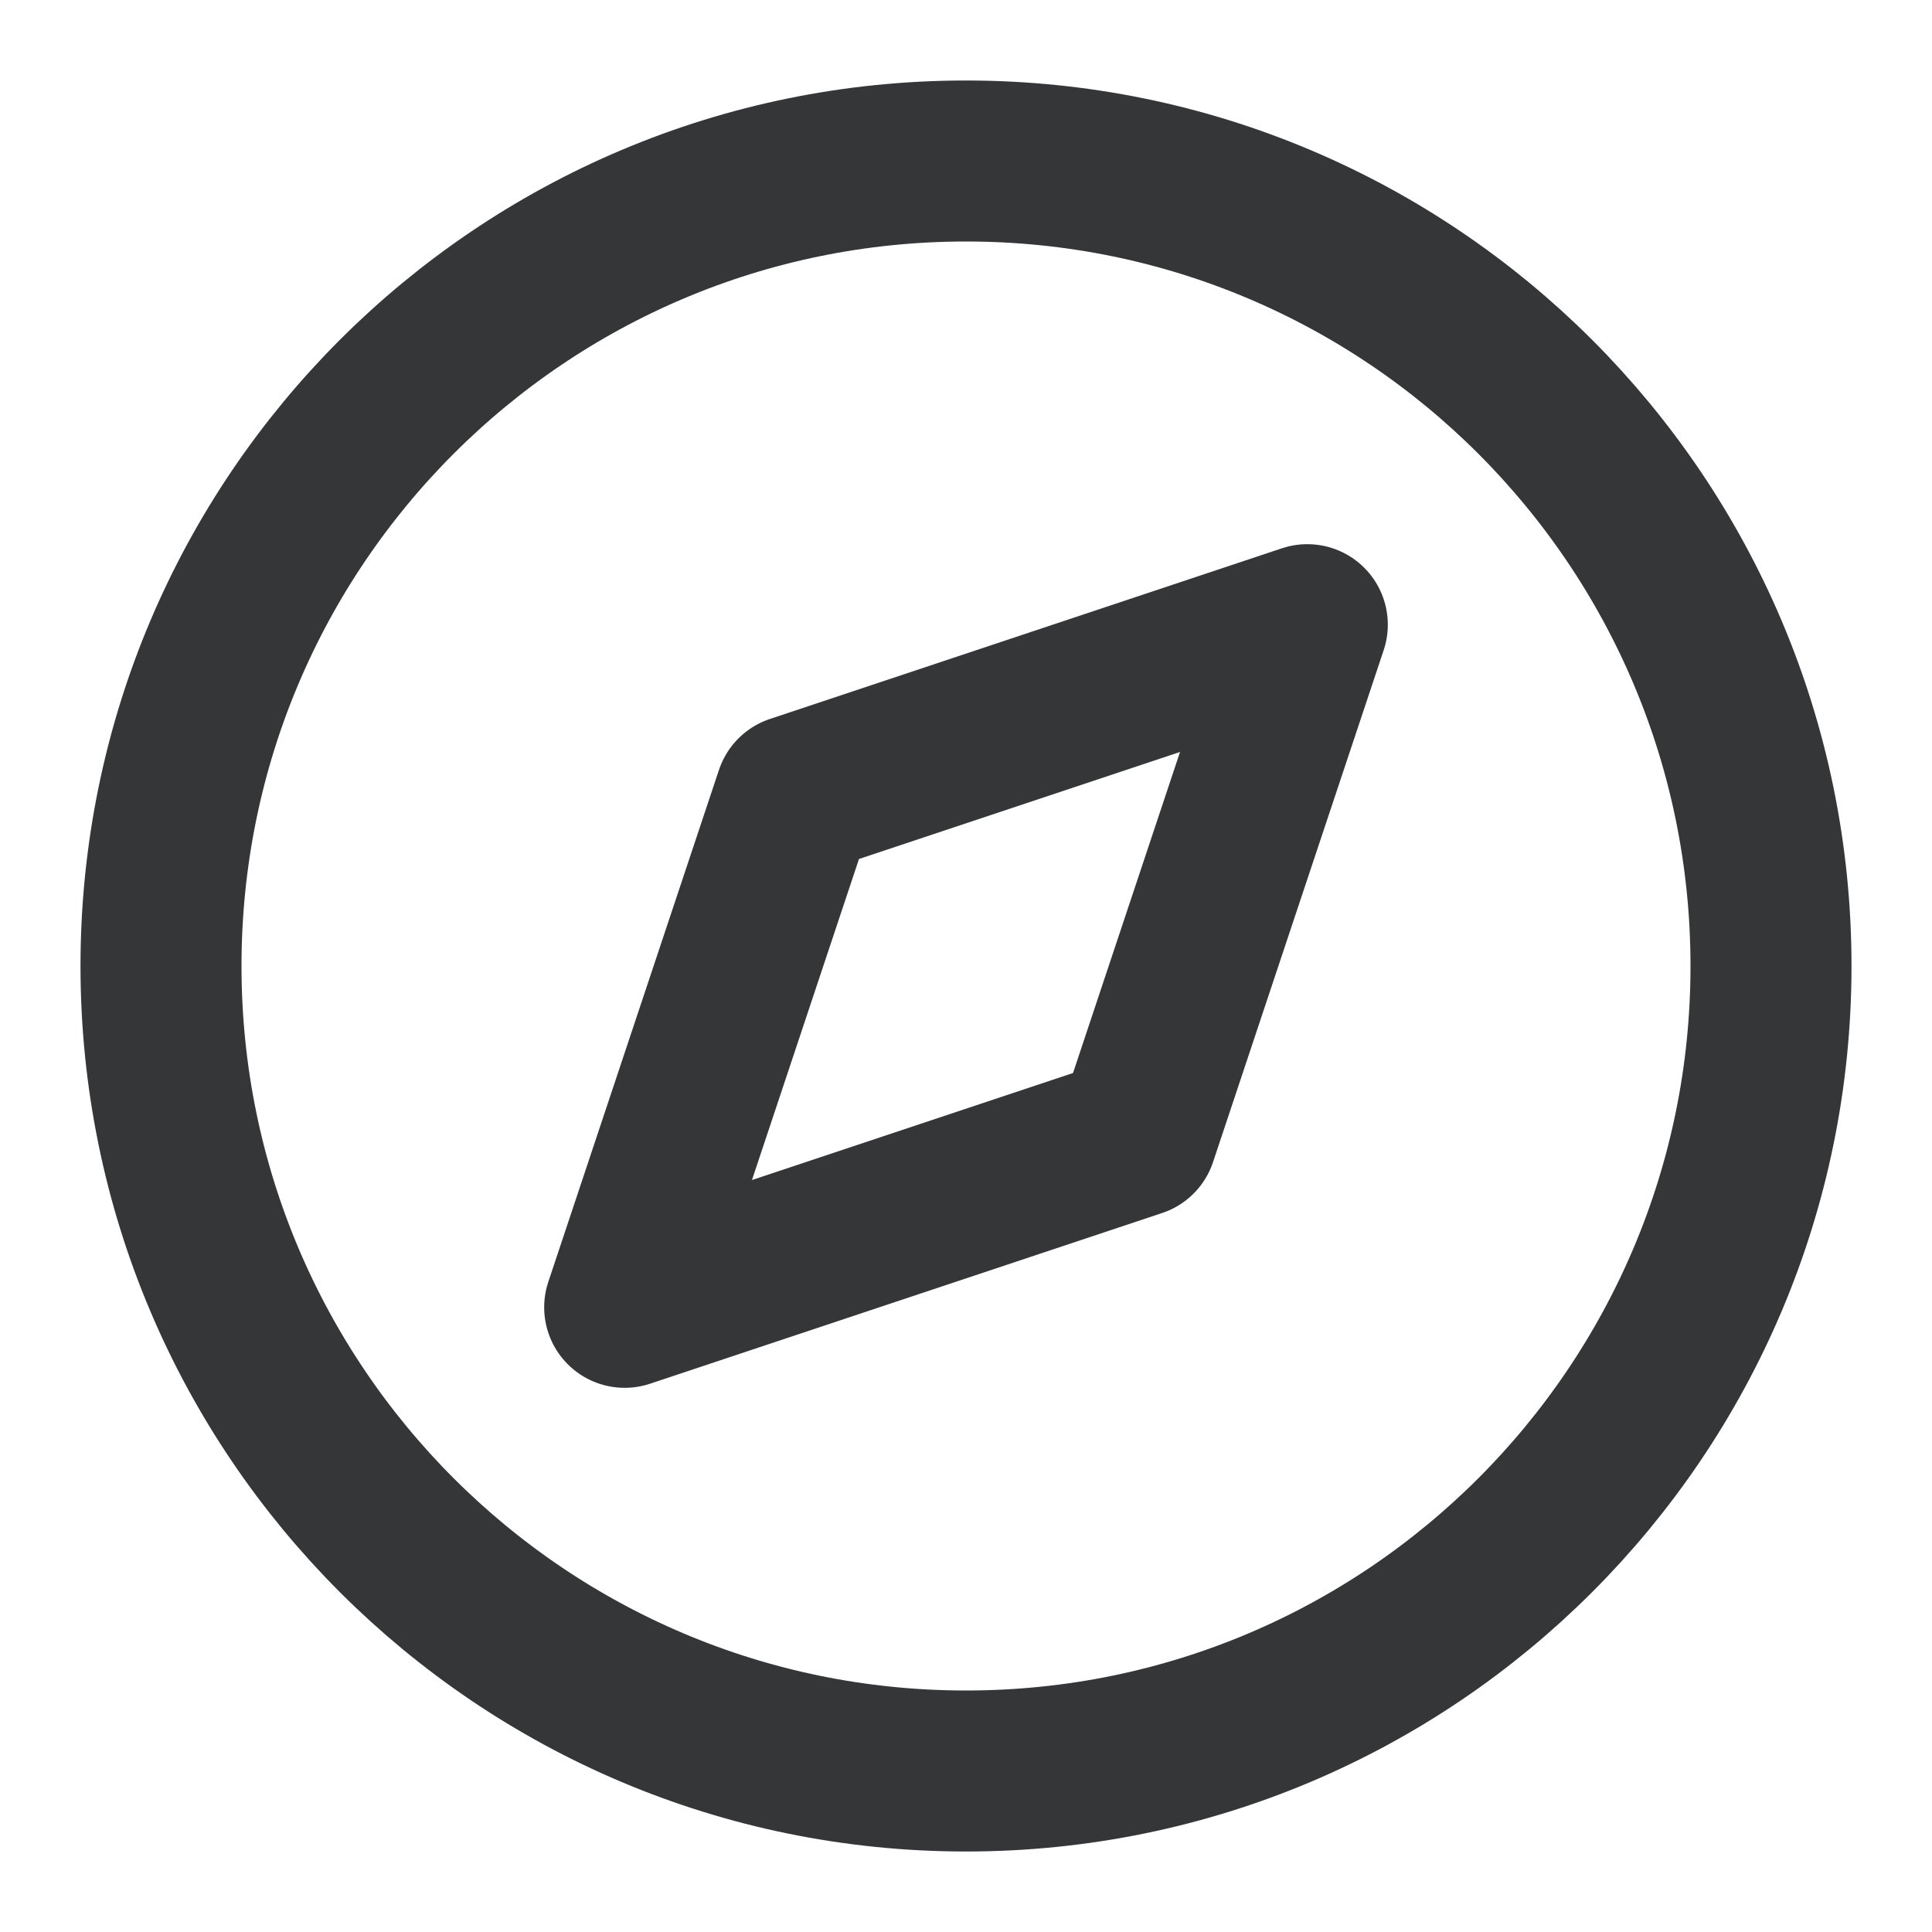
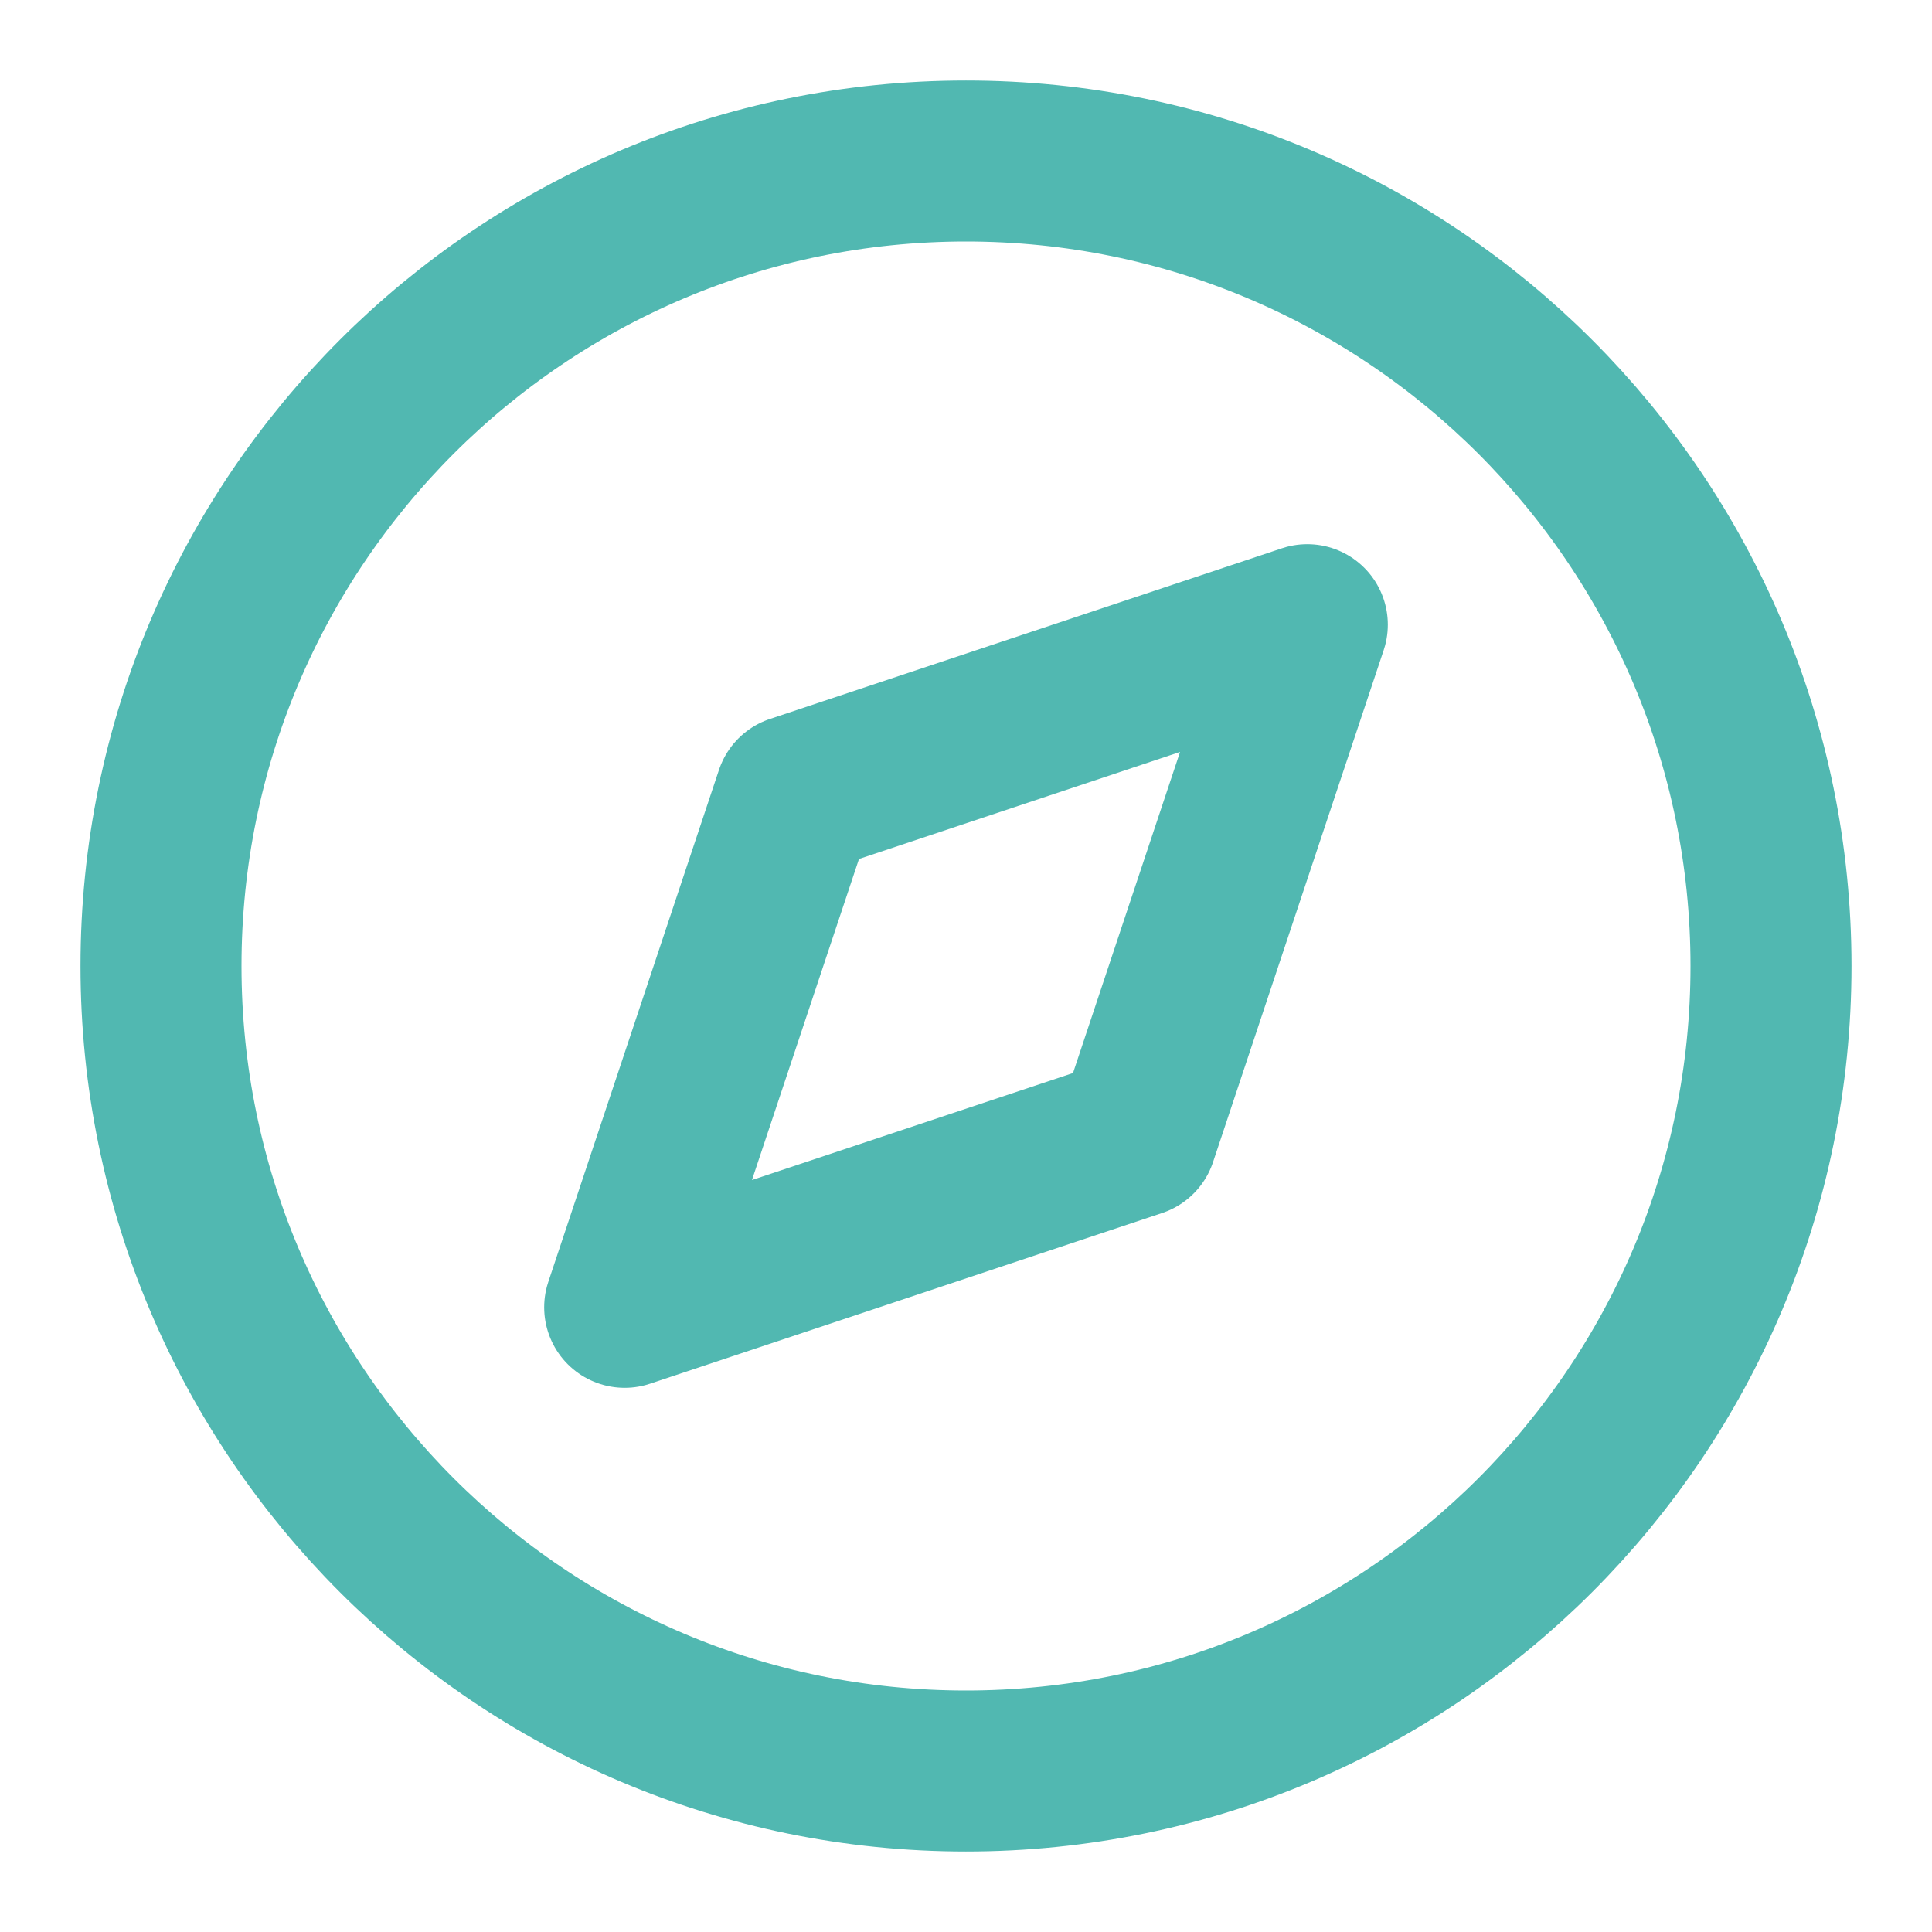
- <svg xmlns="http://www.w3.org/2000/svg" width="32" height="32" viewBox="0 0 24 24" fill="none" stroke="#343638" stroke-width="2" stroke-linecap="round" stroke-linejoin="round" class="feather feather-compass">
+ <svg xmlns="http://www.w3.org/2000/svg" width="32" height="32" viewBox="0 0 24 24" fill="none" stroke="#51b8b1" stroke-width="2" stroke-linecap="round" stroke-linejoin="round" class="feather feather-compass">
  <circle cx="12" cy="12" r="10" />
  <polygon points="16.24 7.76 14.12 14.12 7.76 16.24 9.88 9.88 16.24 7.76" />
</svg>
